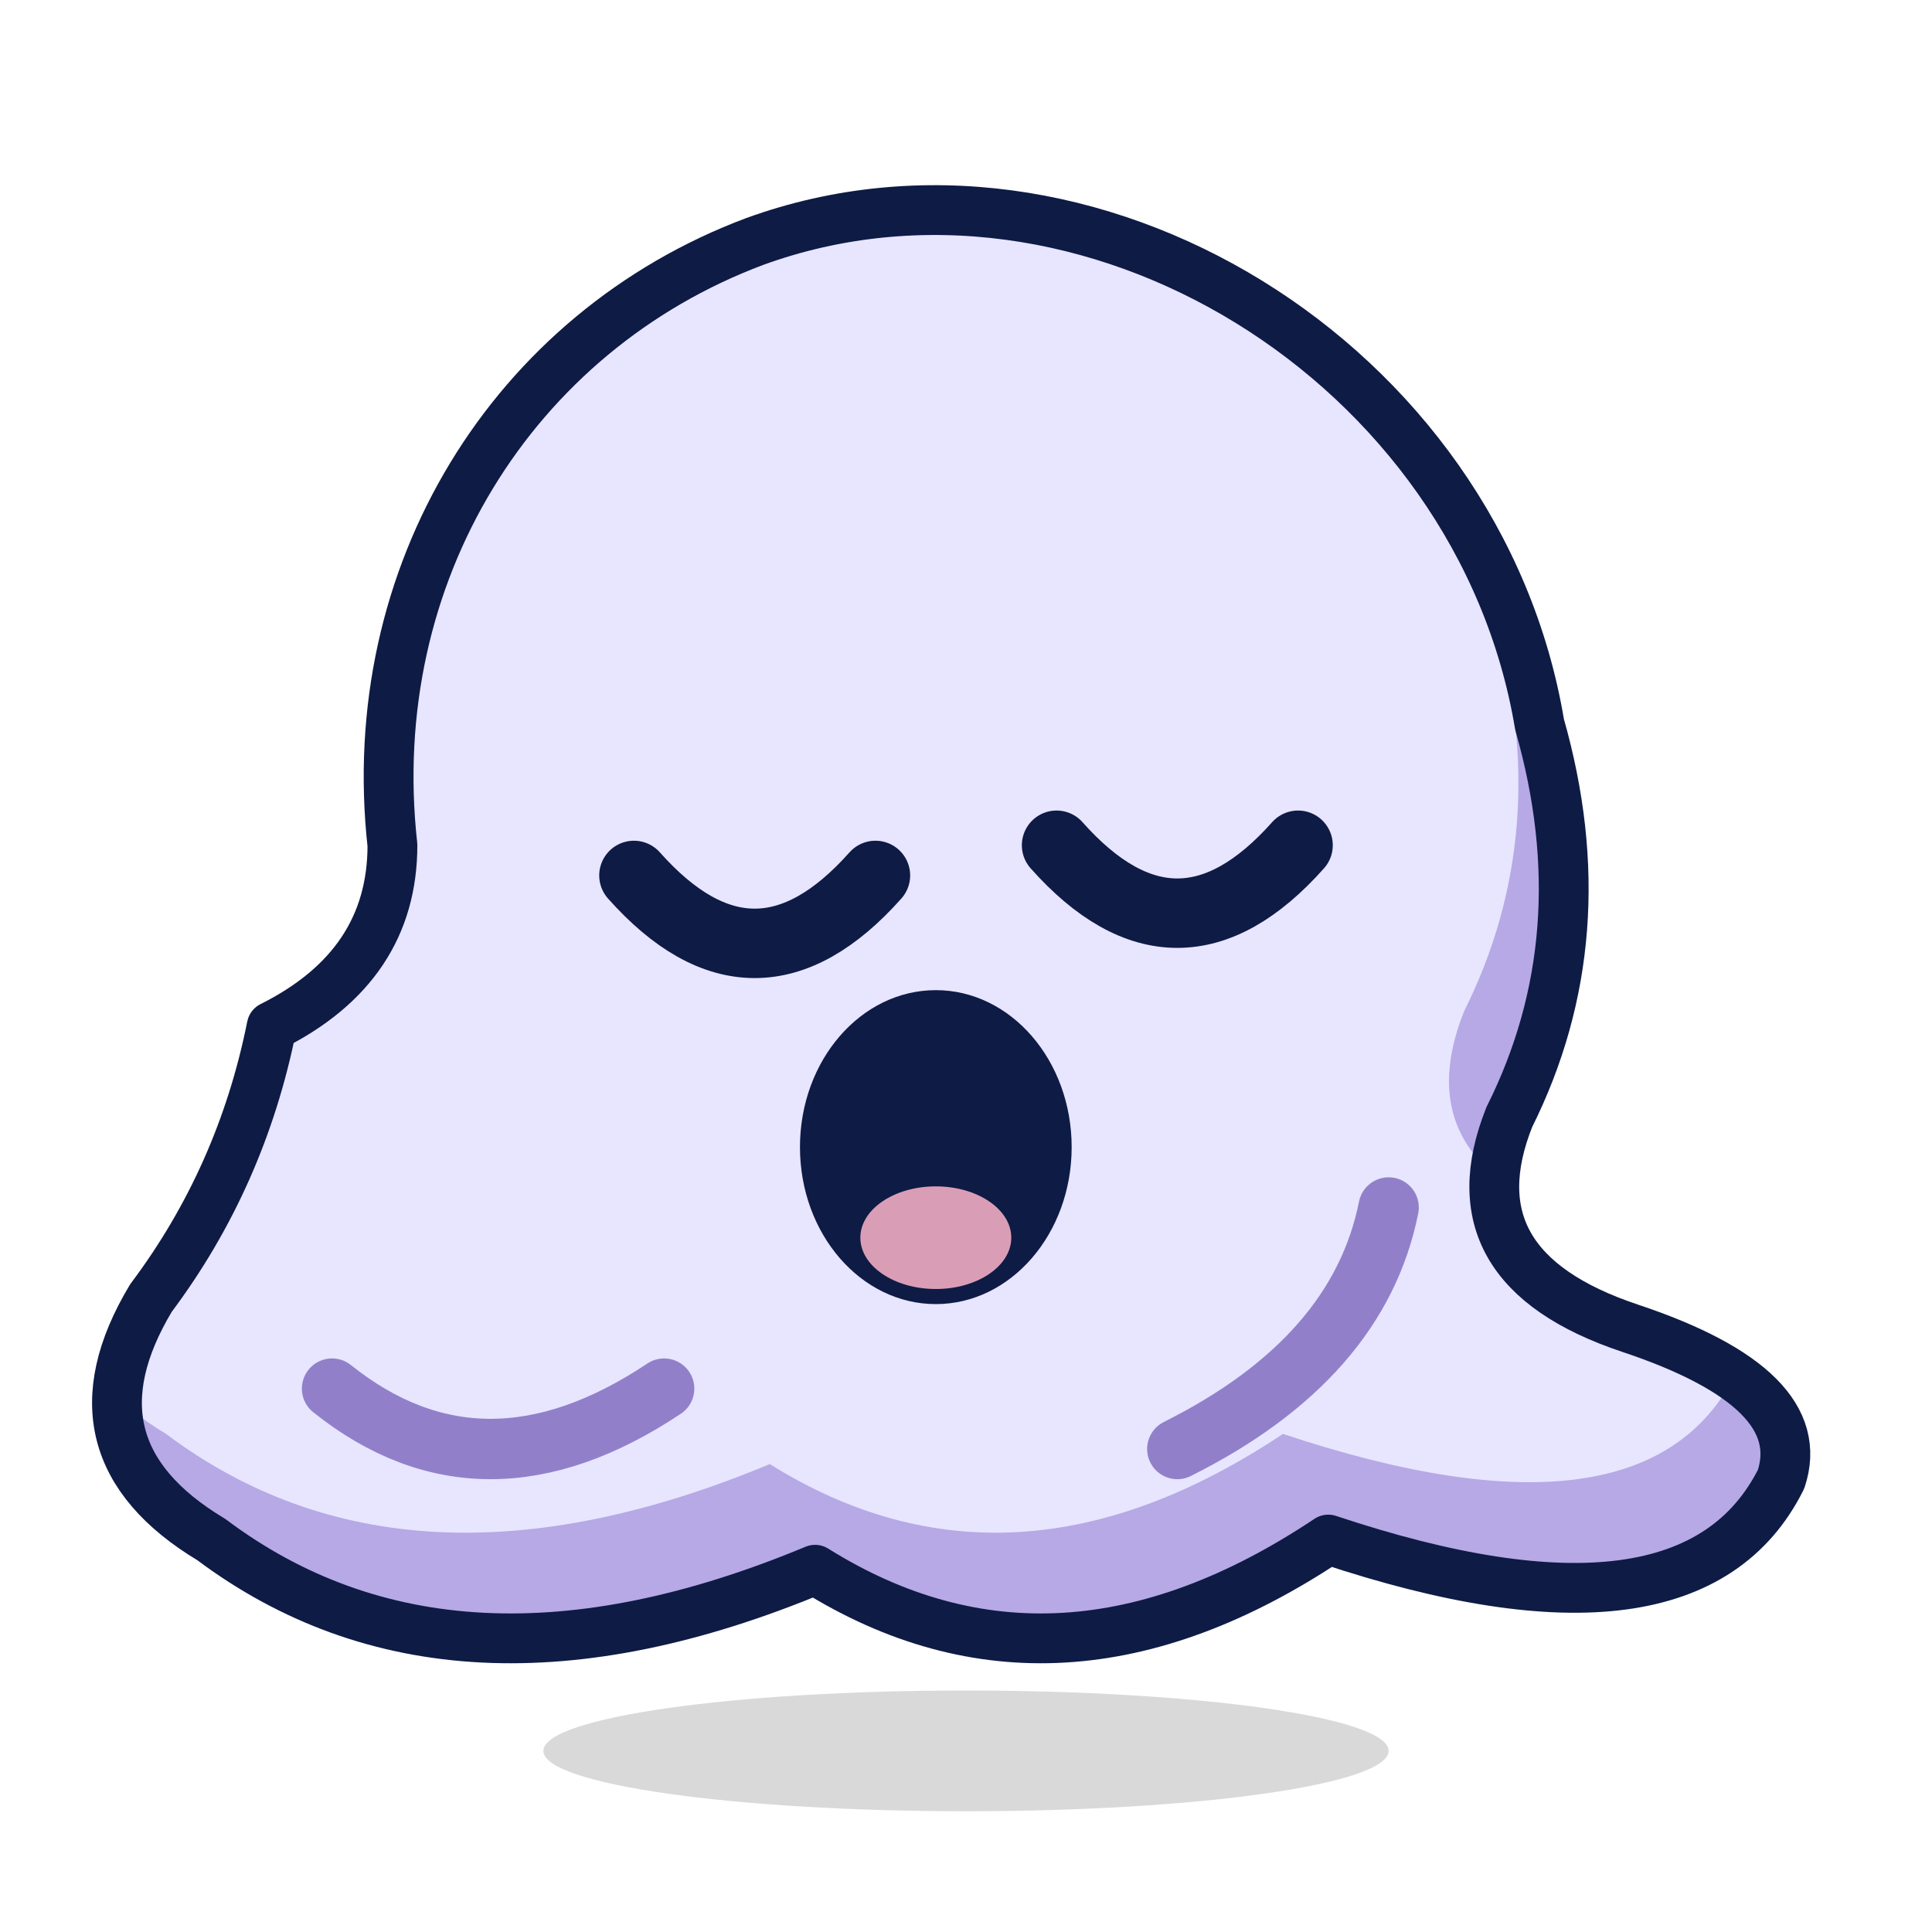
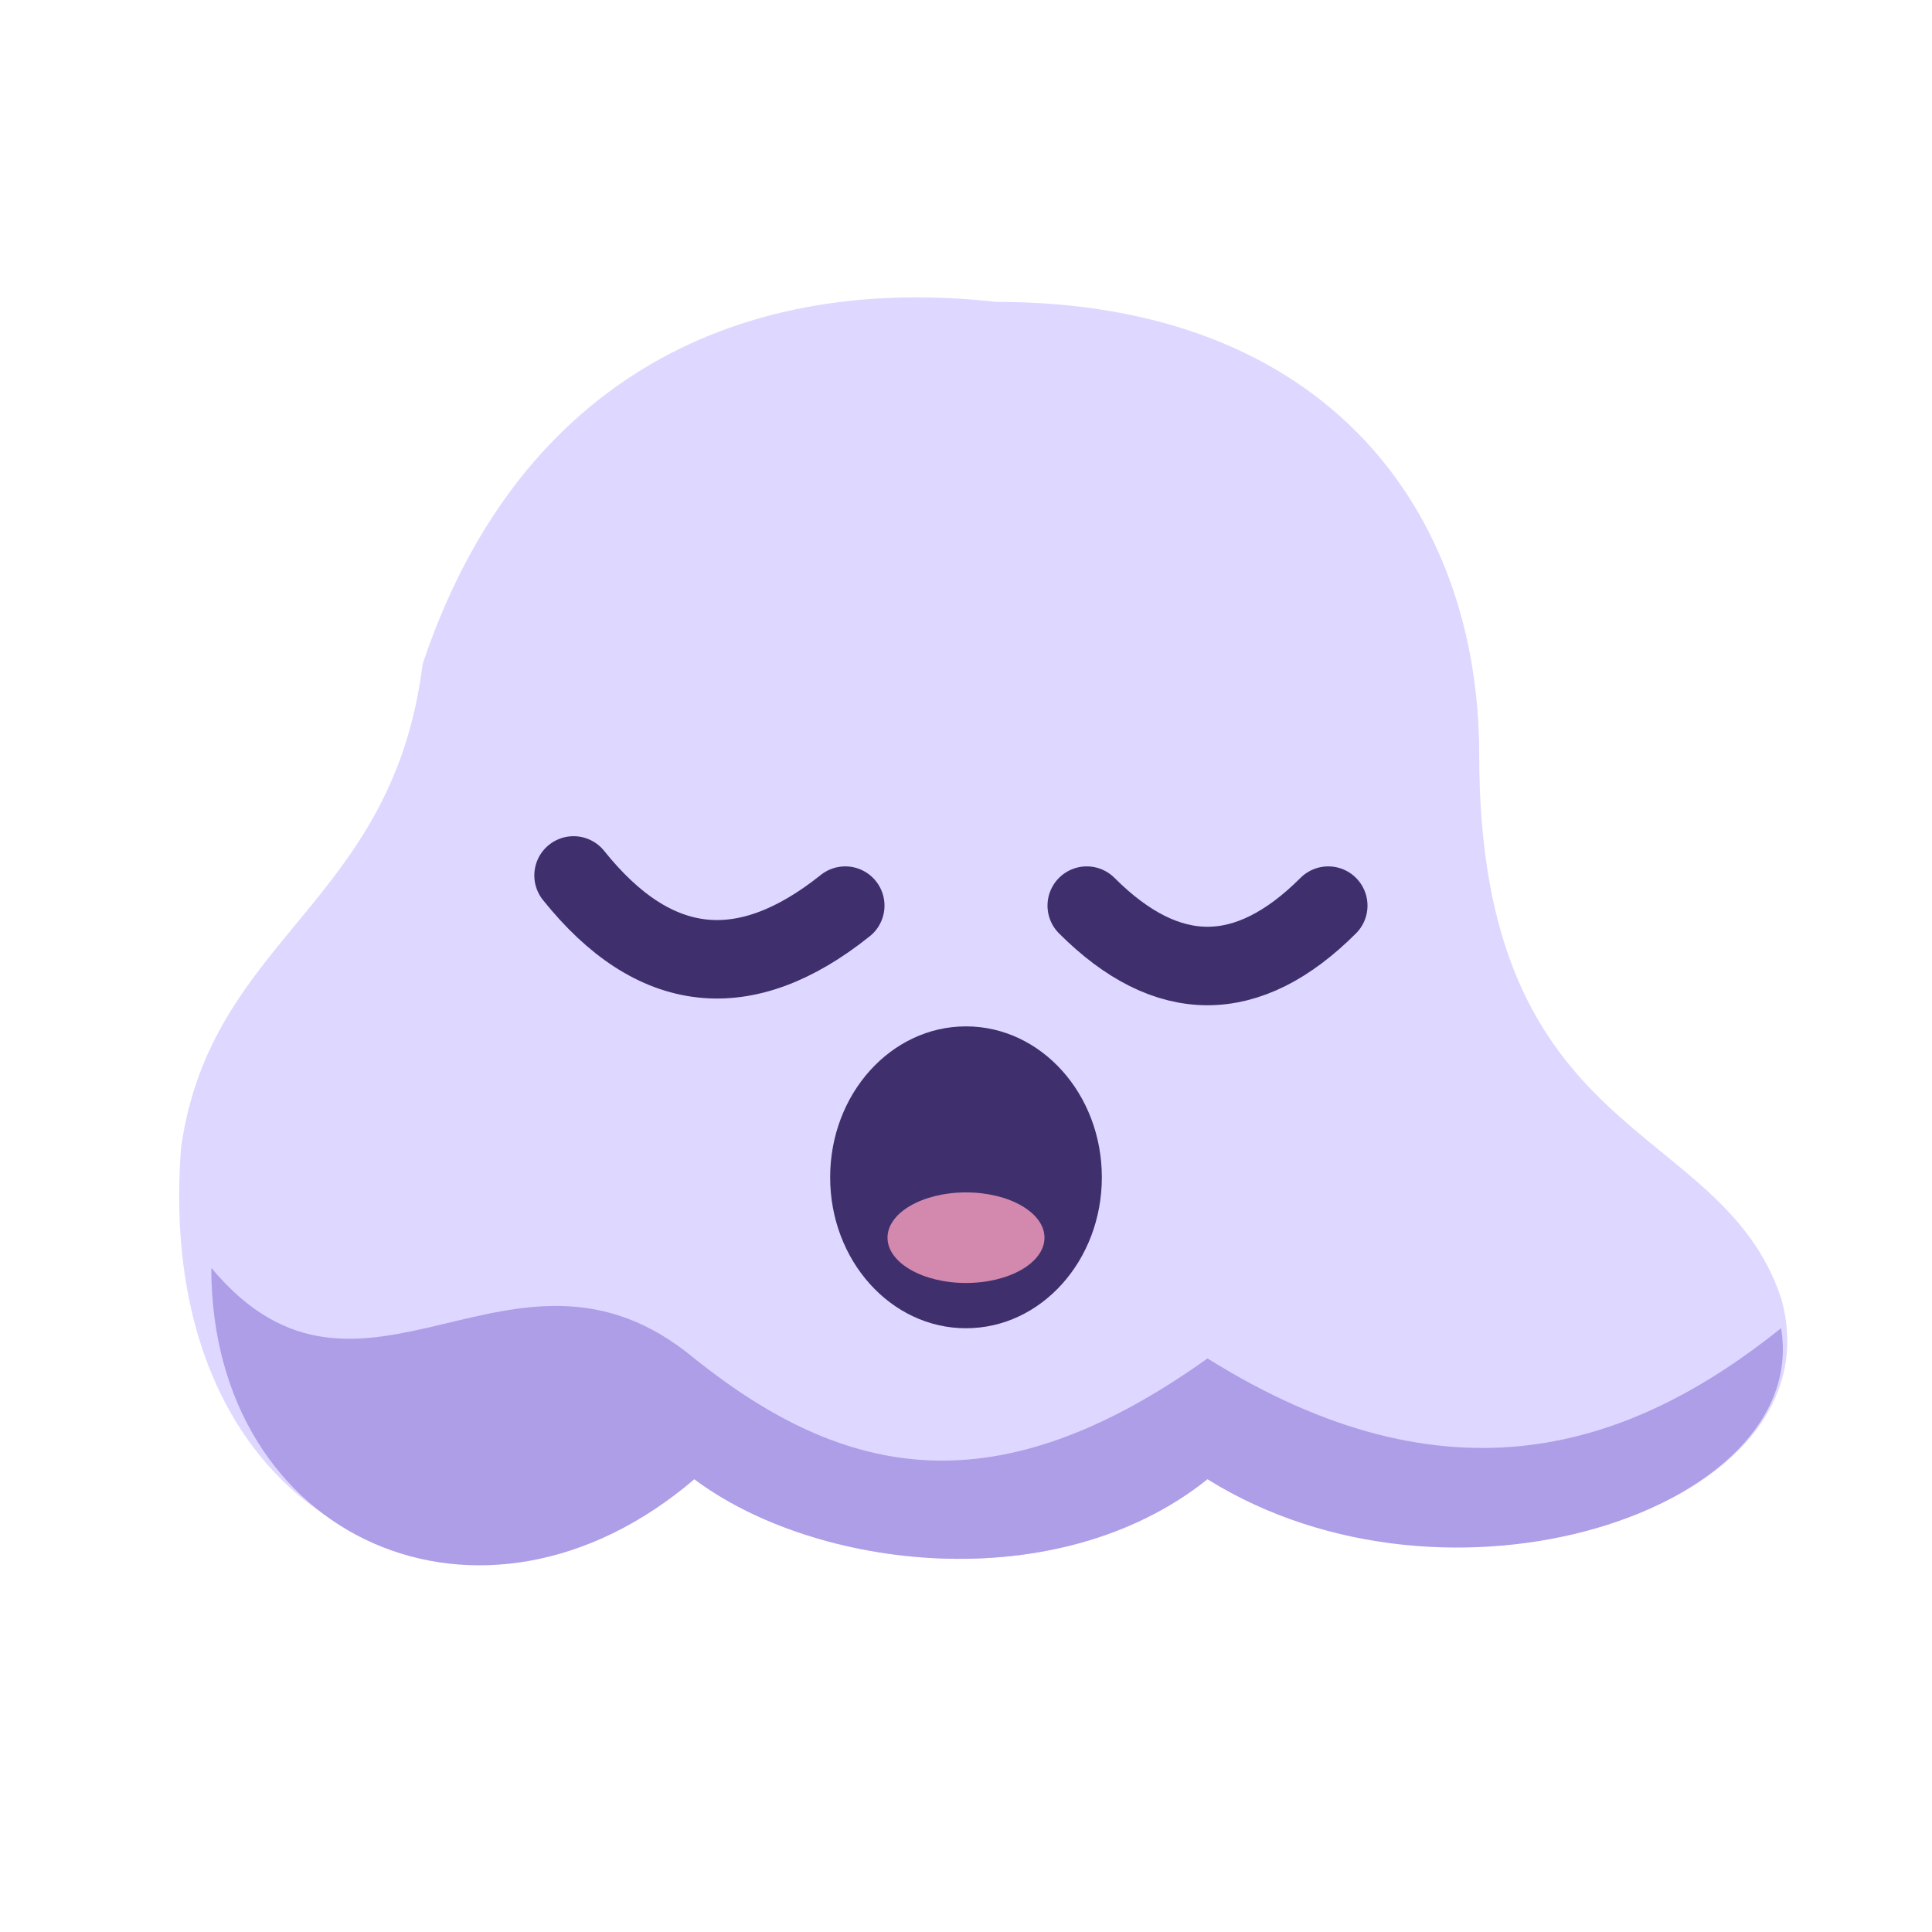
<svg xmlns="http://www.w3.org/2000/svg" viewBox="0 0 64 64">
-   <defs>
-     <clipPath id="body">
-       <path d="M9 34Q13 32 13 28C12 19 17 11 25 8C36 4 49 12 51 24Q53 31 50 37Q48 42 54 44Q60 46 59 49Q56 55 44 51Q35 57 27 52Q15 57 7 51Q2 48 5 43Q8 39 9 34Z" />
-     </clipPath>
-   </defs>
-   <ellipse cx="32" cy="58" rx="14" ry="2" fill="#00000026" />
-   <g clip-path="url(#body)">
-     <path d="M9 34Q13 32 13 28C12 19 17 11 25 8C36 4 49 12 51 24Q53 31 50 37Q48 42 54 44Q60 46 59 49Q56 55 44 51Q35 57 27 52Q15 57 7 51Q2 48 5 43Q8 39 9 34Z" fill="#B6A9E5" />
-     <path d="M9 34Q13 32 13 28C12 19 17 11 25 8C36 4 49 12 51 24Q53 31 50 37Q48 42 54 44Q60 46 59 49Q56 55 44 51Q35 57 27 52Q15 57 7 51Q2 48 5 43Q8 39 9 34Z" fill="#E8E5FF" transform="translate(-1.5 -3.5)" />
-   </g>
-   <path d="M9 34Q13 32 13 28C12 19 17 11 25 8C36 4 49 12 51 24Q53 31 50 37Q48 42 54 44Q60 46 59 49Q56 55 44 51Q35 57 27 52Q15 57 7 51Q2 48 5 43Q8 39 9 34Z" fill="none" stroke="#0E1B45" stroke-width="1.65" stroke-linejoin="round" />
-   <path d="M21 29q4 4.5 8 0M35 28q4 4.5 8 0" fill="none" stroke="#0E1B45" stroke-width="2.3" stroke-linecap="round" stroke-linejoin="round" />
-   <ellipse cx="31" cy="38" rx="4.5" ry="5.2" fill="#0E1B45" />
-   <ellipse cx="31" cy="41" rx="2.5" ry="1.7" fill="#D99EB5" />
-   <path d="M11 46q5 4 11 0m17 2q6-3 7-8" fill="none" stroke="#9180C9" stroke-width="2" stroke-linecap="round" stroke-linejoin="round" />
+   <path d="M6 38C7 31 13 30 14 22C17 13 24 9 33 10C44 10 49 17 49 25C49 38 57 37 59 43C61 50 48 54 40 49C35 53 27 52 23 49C16 55 5 51 6 38Z" fill="#DED7FF" />
+   <path d="M7 42C12 48 17 40 23 45C28 49 33 50 40 45C48 50 54 48 59 44C60 50 48 54 40 49C35 53 27 52 23 49C16 55 7 51 7 42Z" fill="#AE9DE7" />
+   <path d="M19 29q4 5 9 1m8 0q4 4 8 0" fill="none" stroke="#3F306D" stroke-width="2.6" stroke-linecap="round" stroke-linejoin="round" />
+   <ellipse cx="32" cy="39" rx="4.5" ry="5" fill="#3F306D" />
+   <ellipse cx="32" cy="41" rx="2.6" ry="1.5" fill="#D389AD" />
</svg>
